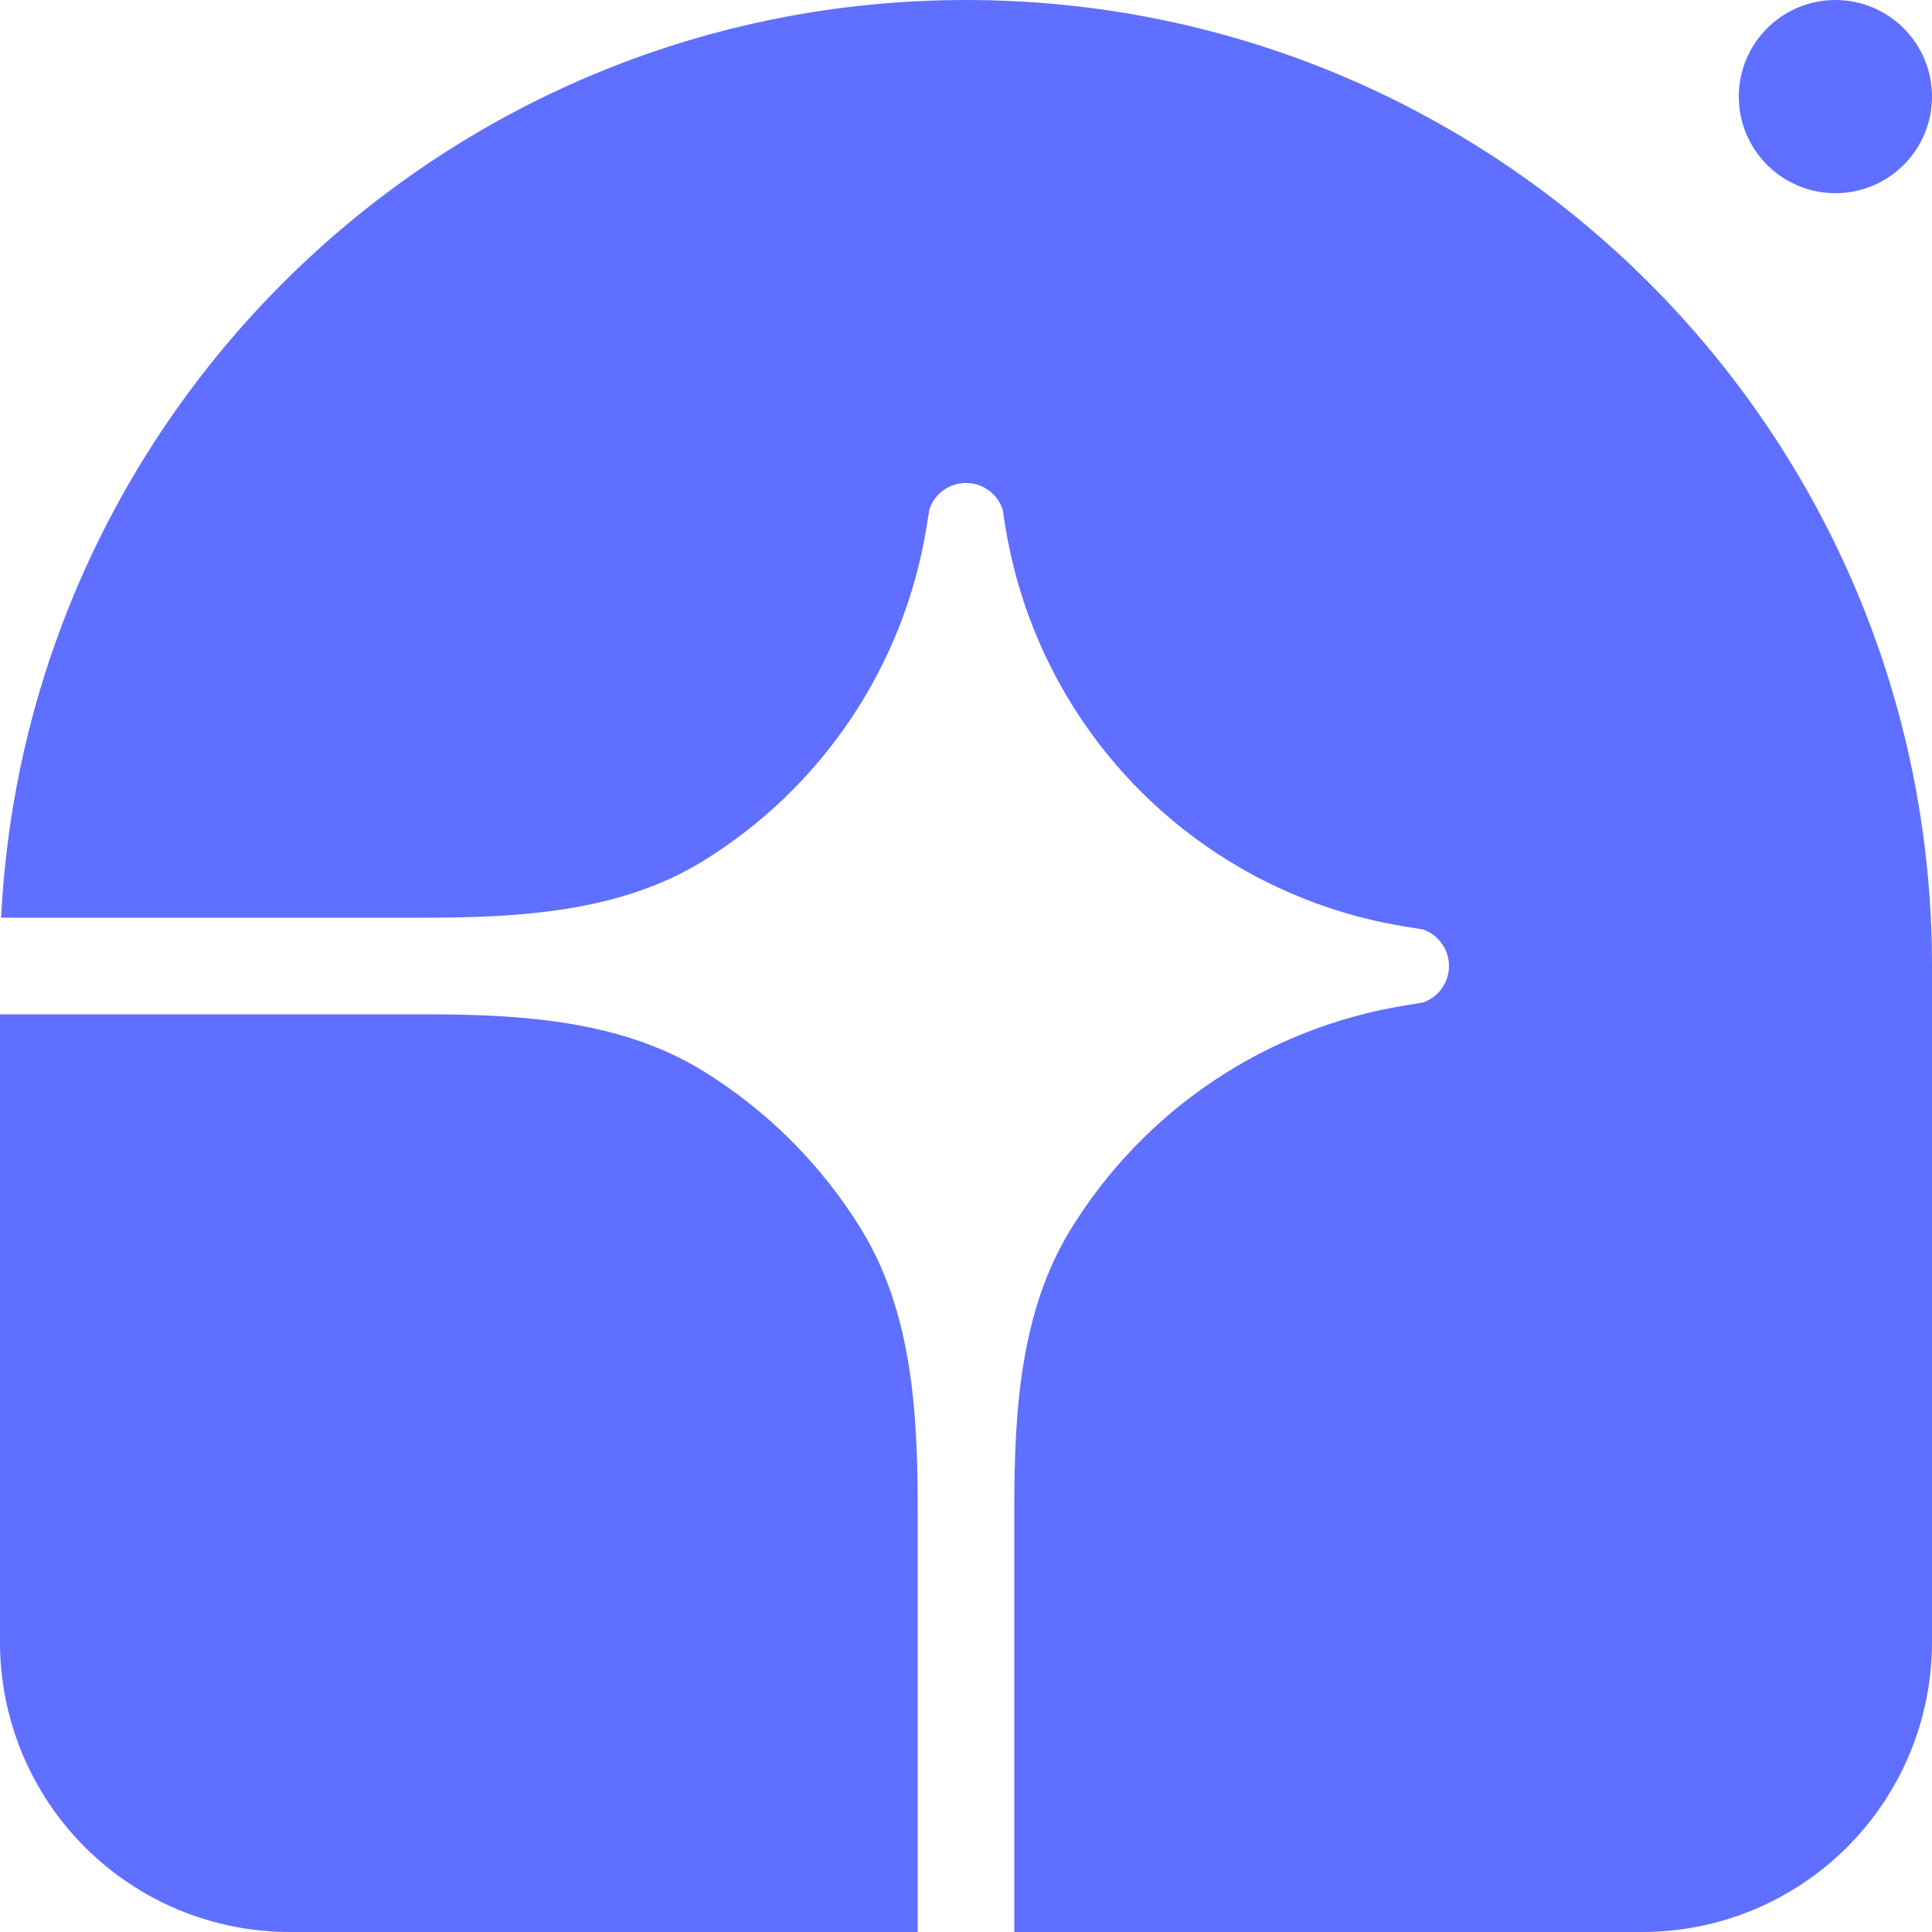
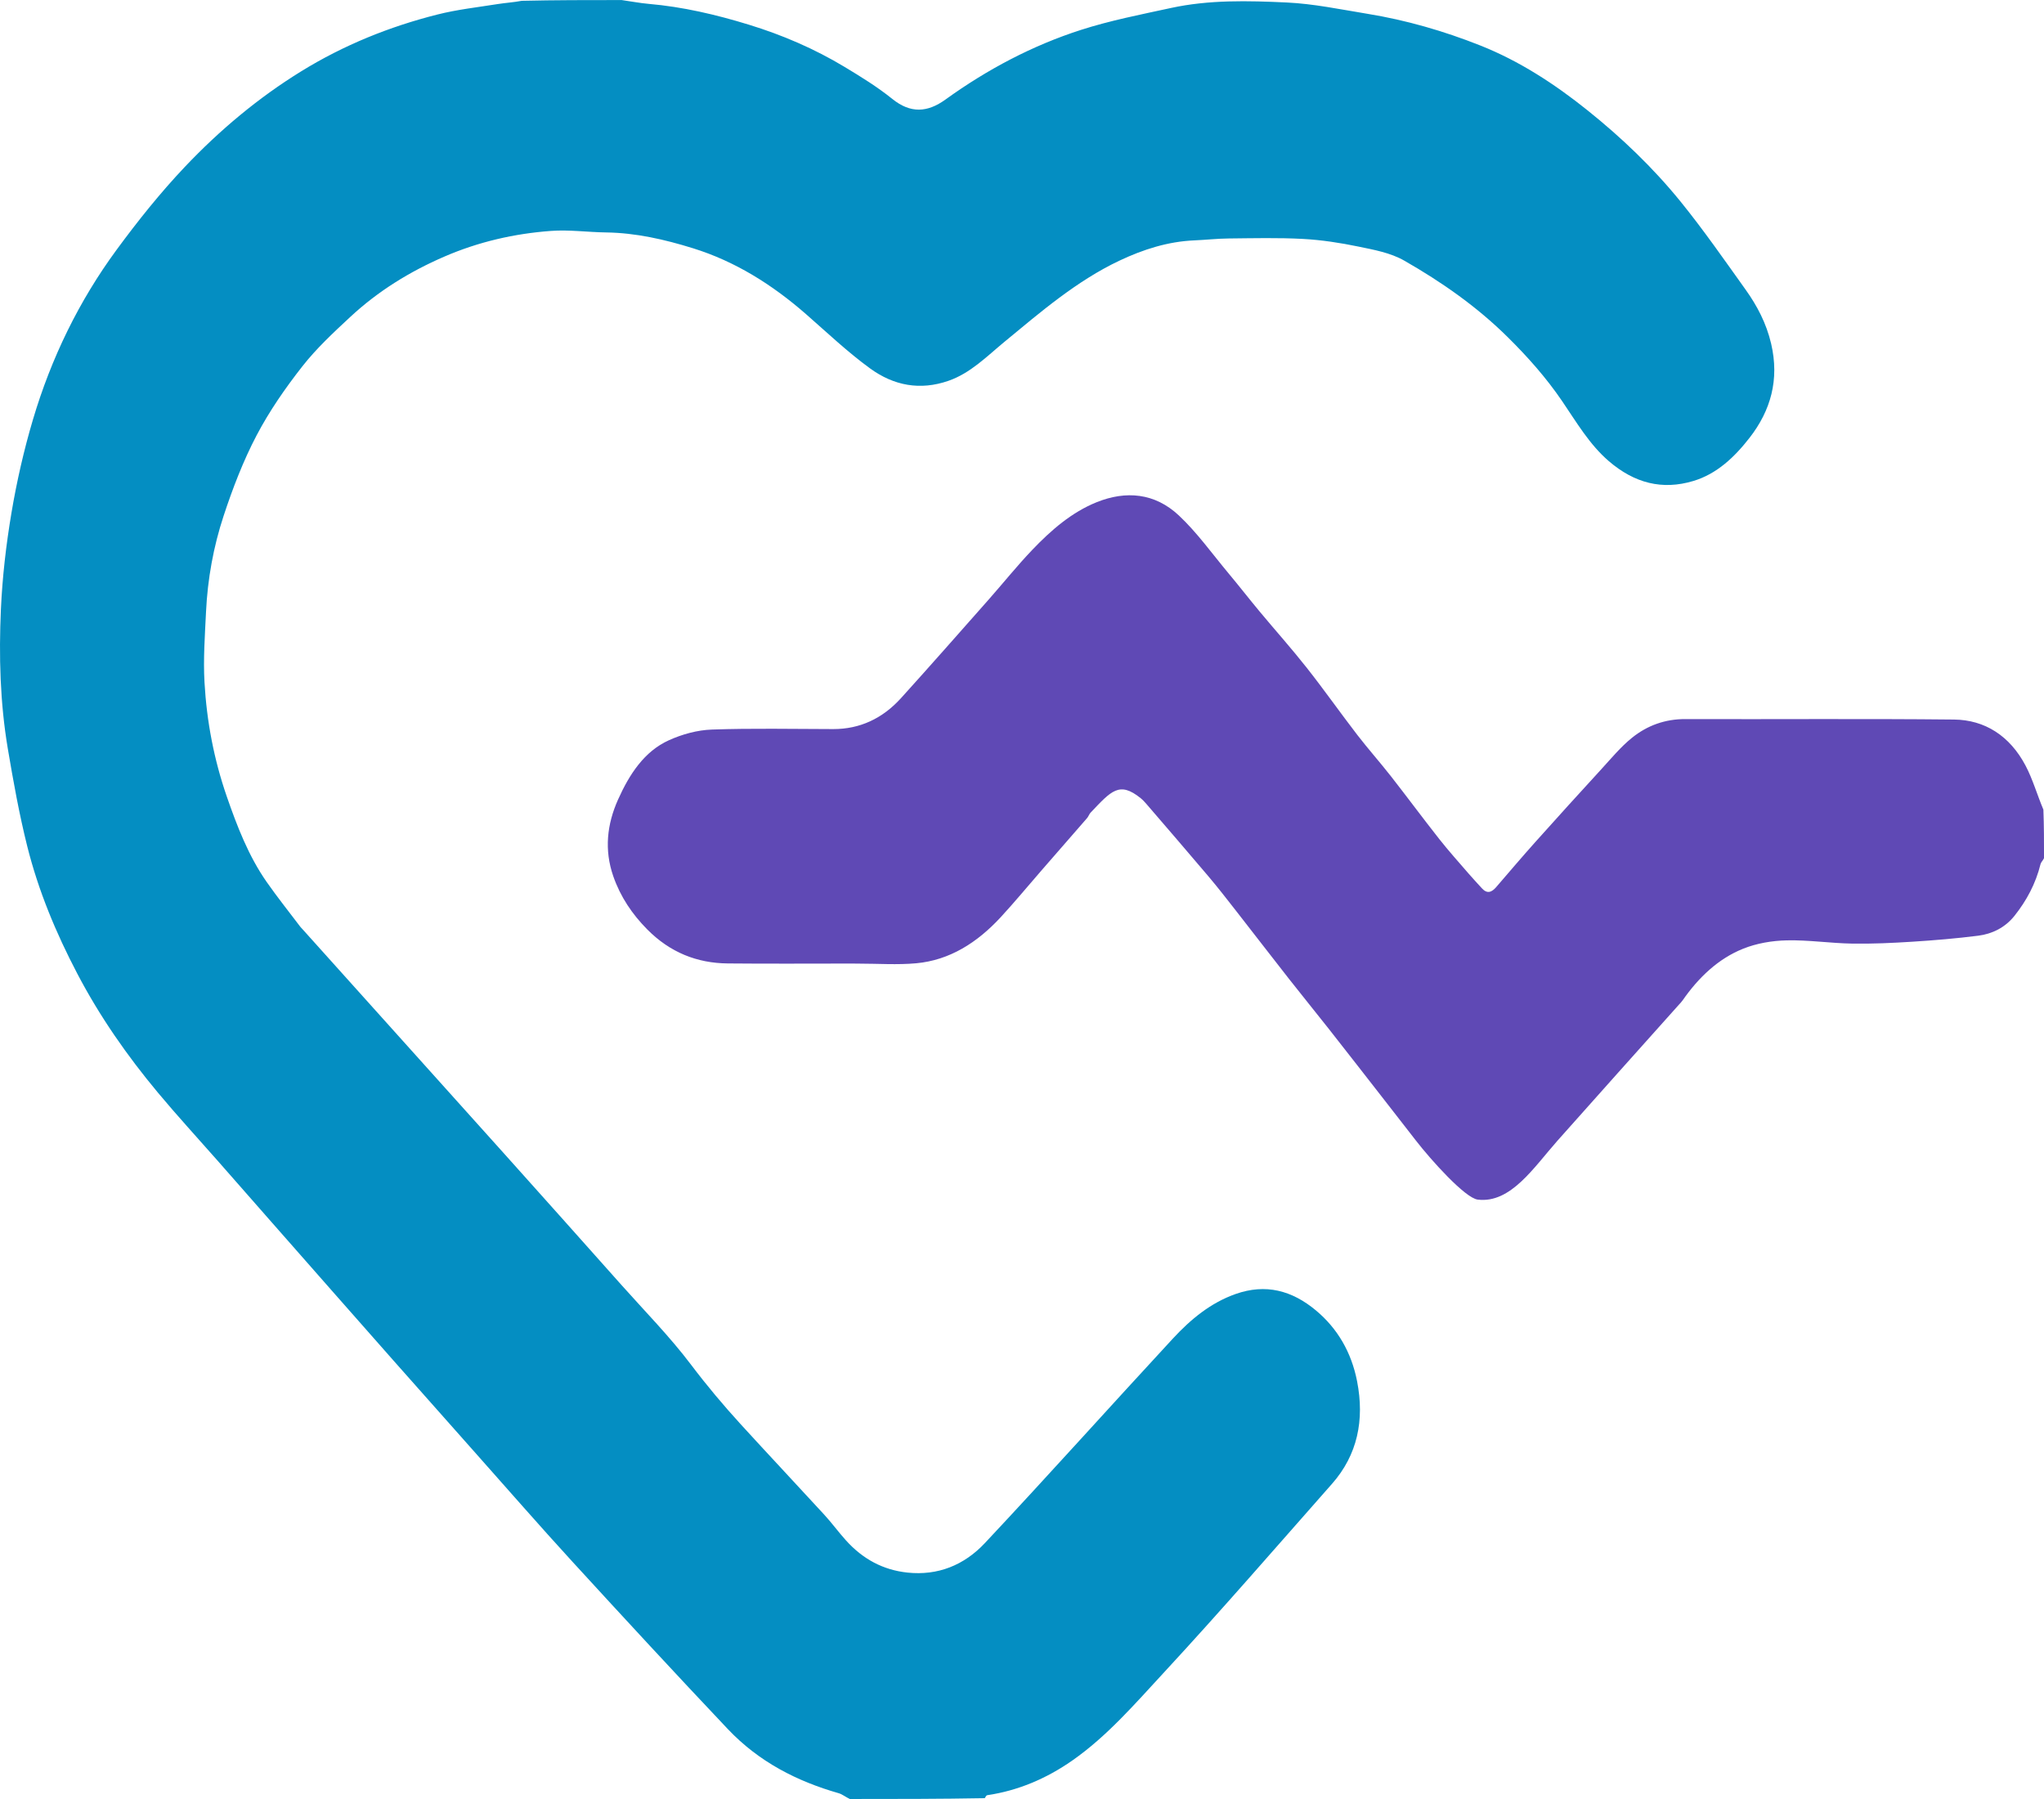
- <svg xmlns="http://www.w3.org/2000/svg" width="46" height="46" viewBox="0 0 46 46" fill="none">
-   <path d="M23 0C35.703 0 46 10.297 46 23V39.1C46 40.93 45.273 42.685 43.979 43.979C42.685 45.273 40.93 46 39.1 46H24.15V35.91C24.15 33.608 24.29 31.223 25.497 29.263C26.362 27.859 27.518 26.657 28.888 25.738C30.258 24.82 31.81 24.208 33.437 23.942L33.878 23.87C34.059 23.808 34.217 23.691 34.328 23.535C34.44 23.379 34.5 23.192 34.5 23C34.5 22.808 34.44 22.621 34.328 22.465C34.217 22.309 34.059 22.192 33.878 22.129L33.437 22.058C31.059 21.67 28.863 20.544 27.159 18.84C25.456 17.137 24.33 14.941 23.942 12.563L23.87 12.122C23.808 11.941 23.691 11.783 23.535 11.671C23.379 11.56 23.192 11.5 23 11.5C22.808 11.5 22.621 11.56 22.465 11.671C22.309 11.783 22.191 11.941 22.129 12.122L22.058 12.563C21.792 14.19 21.18 15.742 20.261 17.111C19.343 18.481 18.141 19.638 16.737 20.502C14.777 21.71 12.392 21.85 10.09 21.85H0.027C0.629 9.682 10.683 0 23 0Z" fill="#5F6FFF" />
-   <path d="M0 24.15H10.09C12.392 24.15 14.777 24.29 16.737 25.498C18.269 26.442 19.558 27.731 20.502 29.263C21.71 31.223 21.85 33.608 21.85 35.91V46H6.9C5.07 46 3.315 45.273 2.021 43.979C0.727 42.685 0 40.93 0 39.1L0 24.15ZM46 2.3C46 2.91 45.758 3.495 45.326 3.926C44.895 4.358 44.31 4.6 43.7 4.6C43.09 4.6 42.505 4.358 42.074 3.926C41.642 3.495 41.4 2.91 41.4 2.3C41.4 1.69 41.642 1.105 42.074 0.674C42.505 0.242 43.09 0 43.7 0C44.31 0 44.895 0.242 45.326 0.674C45.758 1.105 46 1.69 46 2.3Z" fill="#5F6FFF" />
+ <svg xmlns="http://www.w3.org/2000/svg" width="201.449mm" height="177.271mm" viewBox="0 0 201.449 177.271" version="1.1" id="svg1">
+   <defs id="defs1" />
+   <g id="layer1" transform="translate(-7.986684,-62.19972)">
+     <path fill="#048ec2" opacity="1" stroke="none" d="m 69.218,62.2 c 0.95,0.129 1.815,0.305 2.687,0.38 3.361,0.29 6.643,1.057 9.879,2.05 3.287,1.008 6.463,2.366 9.46,4.174 1.605,0.968 3.216,1.961 4.689,3.147 1.798,1.447 3.459,1.339 5.234,0.059 4.147,-2.992 8.594,-5.332 13.342,-6.86 2.902,-0.934 5.901,-1.515 8.873,-2.162 3.773,-0.821 7.609,-0.72 11.415,-0.543 2.663,0.124 5.313,0.683 7.96,1.115 3.801,0.62 7.511,1.689 11.121,3.121 3.827,1.518 7.308,3.774 10.591,6.408 3.323,2.665 6.428,5.62 9.162,8.992 2.246,2.77 4.301,5.732 6.391,8.653 1.138,1.591 2.051,3.32 2.522,5.335 0.828,3.545 -0.044,6.593 -2.124,9.267 -1.498,1.925 -3.23,3.562 -5.534,4.257 -3.084,0.931 -5.819,0.211 -8.336,-1.948 -1.912,-1.64 -3.188,-3.838 -4.606,-5.919 -1.576,-2.314 -3.394,-4.357 -5.347,-6.29 -3.086,-3.054 -6.559,-5.463 -10.205,-7.55 -1.357,-0.777 -2.975,-1.068 -4.507,-1.385 -1.808,-0.374 -3.646,-0.658 -5.481,-0.757 -2.435,-0.132 -4.879,-0.068 -7.319,-0.045 -1.132,0.011 -2.264,0.14 -3.396,0.188 -2.588,0.111 -5.029,0.887 -7.389,2.004 -4.18,1.979 -7.738,5.035 -11.341,8.011 -1.736,1.434 -3.327,3.068 -5.493,3.822 -2.797,0.974 -5.389,0.479 -7.723,-1.217 -2.204,-1.601 -4.222,-3.516 -6.295,-5.331 -3.358,-2.938 -7.018,-5.227 -11.166,-6.514 -2.805,-0.871 -5.639,-1.518 -8.57,-1.558 -1.807,-0.025 -3.624,-0.282 -5.419,-0.15 -3.616,0.266 -7.149,1.072 -10.54,2.543 -3.362,1.457 -6.489,3.371 -9.251,5.94 -1.645,1.53 -3.316,3.077 -4.717,4.863 -1.667,2.123 -3.244,4.392 -4.517,6.817 -1.309,2.495 -2.347,5.198 -3.242,7.914 -1,3.032 -1.58,6.213 -1.734,9.454 -0.11,2.313 -0.281,4.643 -0.151,6.946 0.217,3.86 0.941,7.637 2.2,11.267 1.026,2.959 2.152,5.868 3.919,8.399 1.056,1.512 2.203,2.945 3.312,4.412 0.075,0.099 0.165,0.184 0.248,0.276 6.583,7.324 13.169,14.644 19.746,21.975 3.894,4.34 7.777,8.693 11.656,13.049 2.317,2.602 4.766,5.084 6.877,7.877 1.553,2.055 3.187,3.997 4.898,5.871 2.721,2.98 5.483,5.914 8.211,8.886 0.745,0.811 1.405,1.716 2.143,2.536 1.679,1.866 3.684,2.936 6.091,3.187 2.967,0.309 5.557,-0.721 7.612,-2.911 6.238,-6.65 12.334,-13.46 18.531,-20.156 1.77,-1.912 3.736,-3.526 6.178,-4.387 2.95,-1.04 5.549,-0.362 7.925,1.624 2.109,1.762 3.486,4.106 4.047,6.968 0.75,3.827 0.044,7.266 -2.475,10.118 -5.475,6.197 -10.893,12.46 -16.494,18.515 -2.867,3.099 -5.661,6.349 -9.098,8.746 -2.57,1.792 -5.355,2.97 -8.381,3.417 -0.088,0.013 -0.161,0.14 -0.245,0.294 -4.408,0.08 -8.813,0.08 -13.3,0.08 -0.42,-0.194 -0.739,-0.467 -1.098,-0.57 -4.09,-1.169 -7.853,-3.076 -10.925,-6.32 -5.156,-5.446 -10.251,-10.964 -15.326,-16.503 -3.246,-3.543 -6.411,-7.176 -9.609,-10.773 -2.664,-2.996 -5.325,-5.995 -7.982,-8.998 -2.043,-2.308 -4.079,-4.624 -6.117,-6.937 -1.956,-2.221 -3.911,-4.442 -5.865,-6.665 -1.791,-2.037 -3.579,-4.077 -5.37,-6.114 -1.975,-2.246 -3.998,-4.443 -5.917,-6.745 -3.004,-3.604 -5.707,-7.464 -7.936,-11.72 -2.086,-3.98 -3.823,-8.132 -4.93,-12.556 -0.789,-3.155 -1.368,-6.382 -1.911,-9.603 -0.763,-4.529 -0.886,-9.129 -0.681,-13.71 0.143,-3.196 0.515,-6.4 1.045,-9.547 0.521,-3.088 1.223,-6.163 2.108,-9.148 1.813,-6.117 4.563,-11.733 8.237,-16.733 2.1,-2.858 4.324,-5.64 6.732,-8.181 3.454,-3.645 7.262,-6.825 11.461,-9.415 4.23,-2.609 8.727,-4.415 13.427,-5.603 1.954,-0.494 3.965,-0.716 5.954,-1.033 0.773,-0.123 1.556,-0.166 2.368,-0.32 3.265,-0.075 6.496,-0.075 9.81,-0.075 z" id="path3" style="stroke-width:0.185" />
+     <path fill="#5f49b5" opacity="1" stroke="none" d="m 209.436,146.764 c -0.117,0.255 -0.297,0.4 -0.342,0.585 -0.476,1.939 -1.393,3.624 -2.574,5.105 -0.918,1.151 -2.194,1.776 -3.562,1.95 -2.156,0.274 -4.324,0.455 -6.491,0.593 -1.98,0.126 -3.967,0.22 -5.949,0.186 -2.149,-0.036 -4.297,-0.369 -6.441,-0.319 -1.446,0.033 -2.956,0.285 -4.308,0.829 -2.438,0.981 -4.376,2.82 -5.958,5.096 -0.106,0.153 -0.24,0.283 -0.364,0.421 -3.988,4.464 -7.987,8.916 -11.962,13.395 -2.332,2.627 -4.606,6.202 -7.858,5.805 -1.246,-0.152 -4.623,-3.924 -6.08,-5.801 -1.054,-1.359 -2.11,-2.716 -3.167,-4.071 -1.813,-2.324 -3.623,-4.652 -5.445,-6.968 -1.293,-1.643 -2.614,-3.259 -3.905,-4.904 -1.762,-2.245 -3.503,-4.511 -5.261,-6.76 -0.872,-1.115 -1.74,-2.234 -2.65,-3.31 -2.03,-2.4 -4.084,-4.774 -6.132,-7.156 -0.181,-0.21 -0.37,-0.417 -0.581,-0.587 -2.102,-1.692 -2.887,-0.73 -4.93,1.42 -0.142,0.149 -0.211,0.381 -0.348,0.539 -1.495,1.724 -2.997,3.439 -4.495,5.159 -1.335,1.534 -2.634,3.108 -4.008,4.598 -2.32,2.515 -5.044,4.25 -8.334,4.552 -1.87,0.171 -3.764,0.034 -5.647,0.035 -0.235,1.1e-4 -0.469,-0.007 -0.704,-0.007 -4.078,-5.6e-4 -8.155,0.029 -12.233,-0.011 -3.016,-0.029 -5.685,-1.077 -7.948,-3.371 -1.466,-1.486 -2.617,-3.178 -3.329,-5.22 -0.902,-2.589 -0.623,-5.12 0.467,-7.553 1.122,-2.504 2.59,-4.75 5.002,-5.844 1.328,-0.602 2.817,-1.009 4.246,-1.059 3.985,-0.14 7.978,-0.053 11.967,-0.047 2.614,0.003 4.851,-1.034 6.68,-3.056 2.895,-3.199 5.748,-6.444 8.61,-9.68 1.448,-1.638 2.825,-3.358 4.328,-4.931 1.864,-1.951 3.891,-3.705 6.341,-4.69 2.888,-1.161 5.729,-0.912 8.09,1.298 1.797,1.681 3.282,3.769 4.89,5.693 1.043,1.248 2.046,2.538 3.087,3.789 1.536,1.846 3.135,3.631 4.626,5.521 1.706,2.163 3.301,4.431 4.983,6.617 1.072,1.392 2.236,2.697 3.319,4.08 1.607,2.052 3.16,4.156 4.774,6.201 0.918,1.164 1.906,2.261 2.871,3.38 0.433,0.502 0.886,0.982 1.33,1.472 0.506,0.558 0.954,0.4 1.397,-0.114 1.287,-1.494 2.566,-2.999 3.878,-4.466 2.143,-2.395 4.302,-4.773 6.471,-7.138 0.983,-1.072 1.927,-2.218 3.034,-3.112 1.534,-1.239 3.302,-1.855 5.257,-1.849 8.83,0.029 17.66,-0.047 26.489,0.045 3.04,0.032 5.5,1.604 7.052,4.542 0.709,1.343 1.137,2.867 1.756,4.333 0.063,1.581 0.063,3.139 0.063,4.787 z" id="path4" style="stroke-width:0.185" />
+   </g>
</svg>
